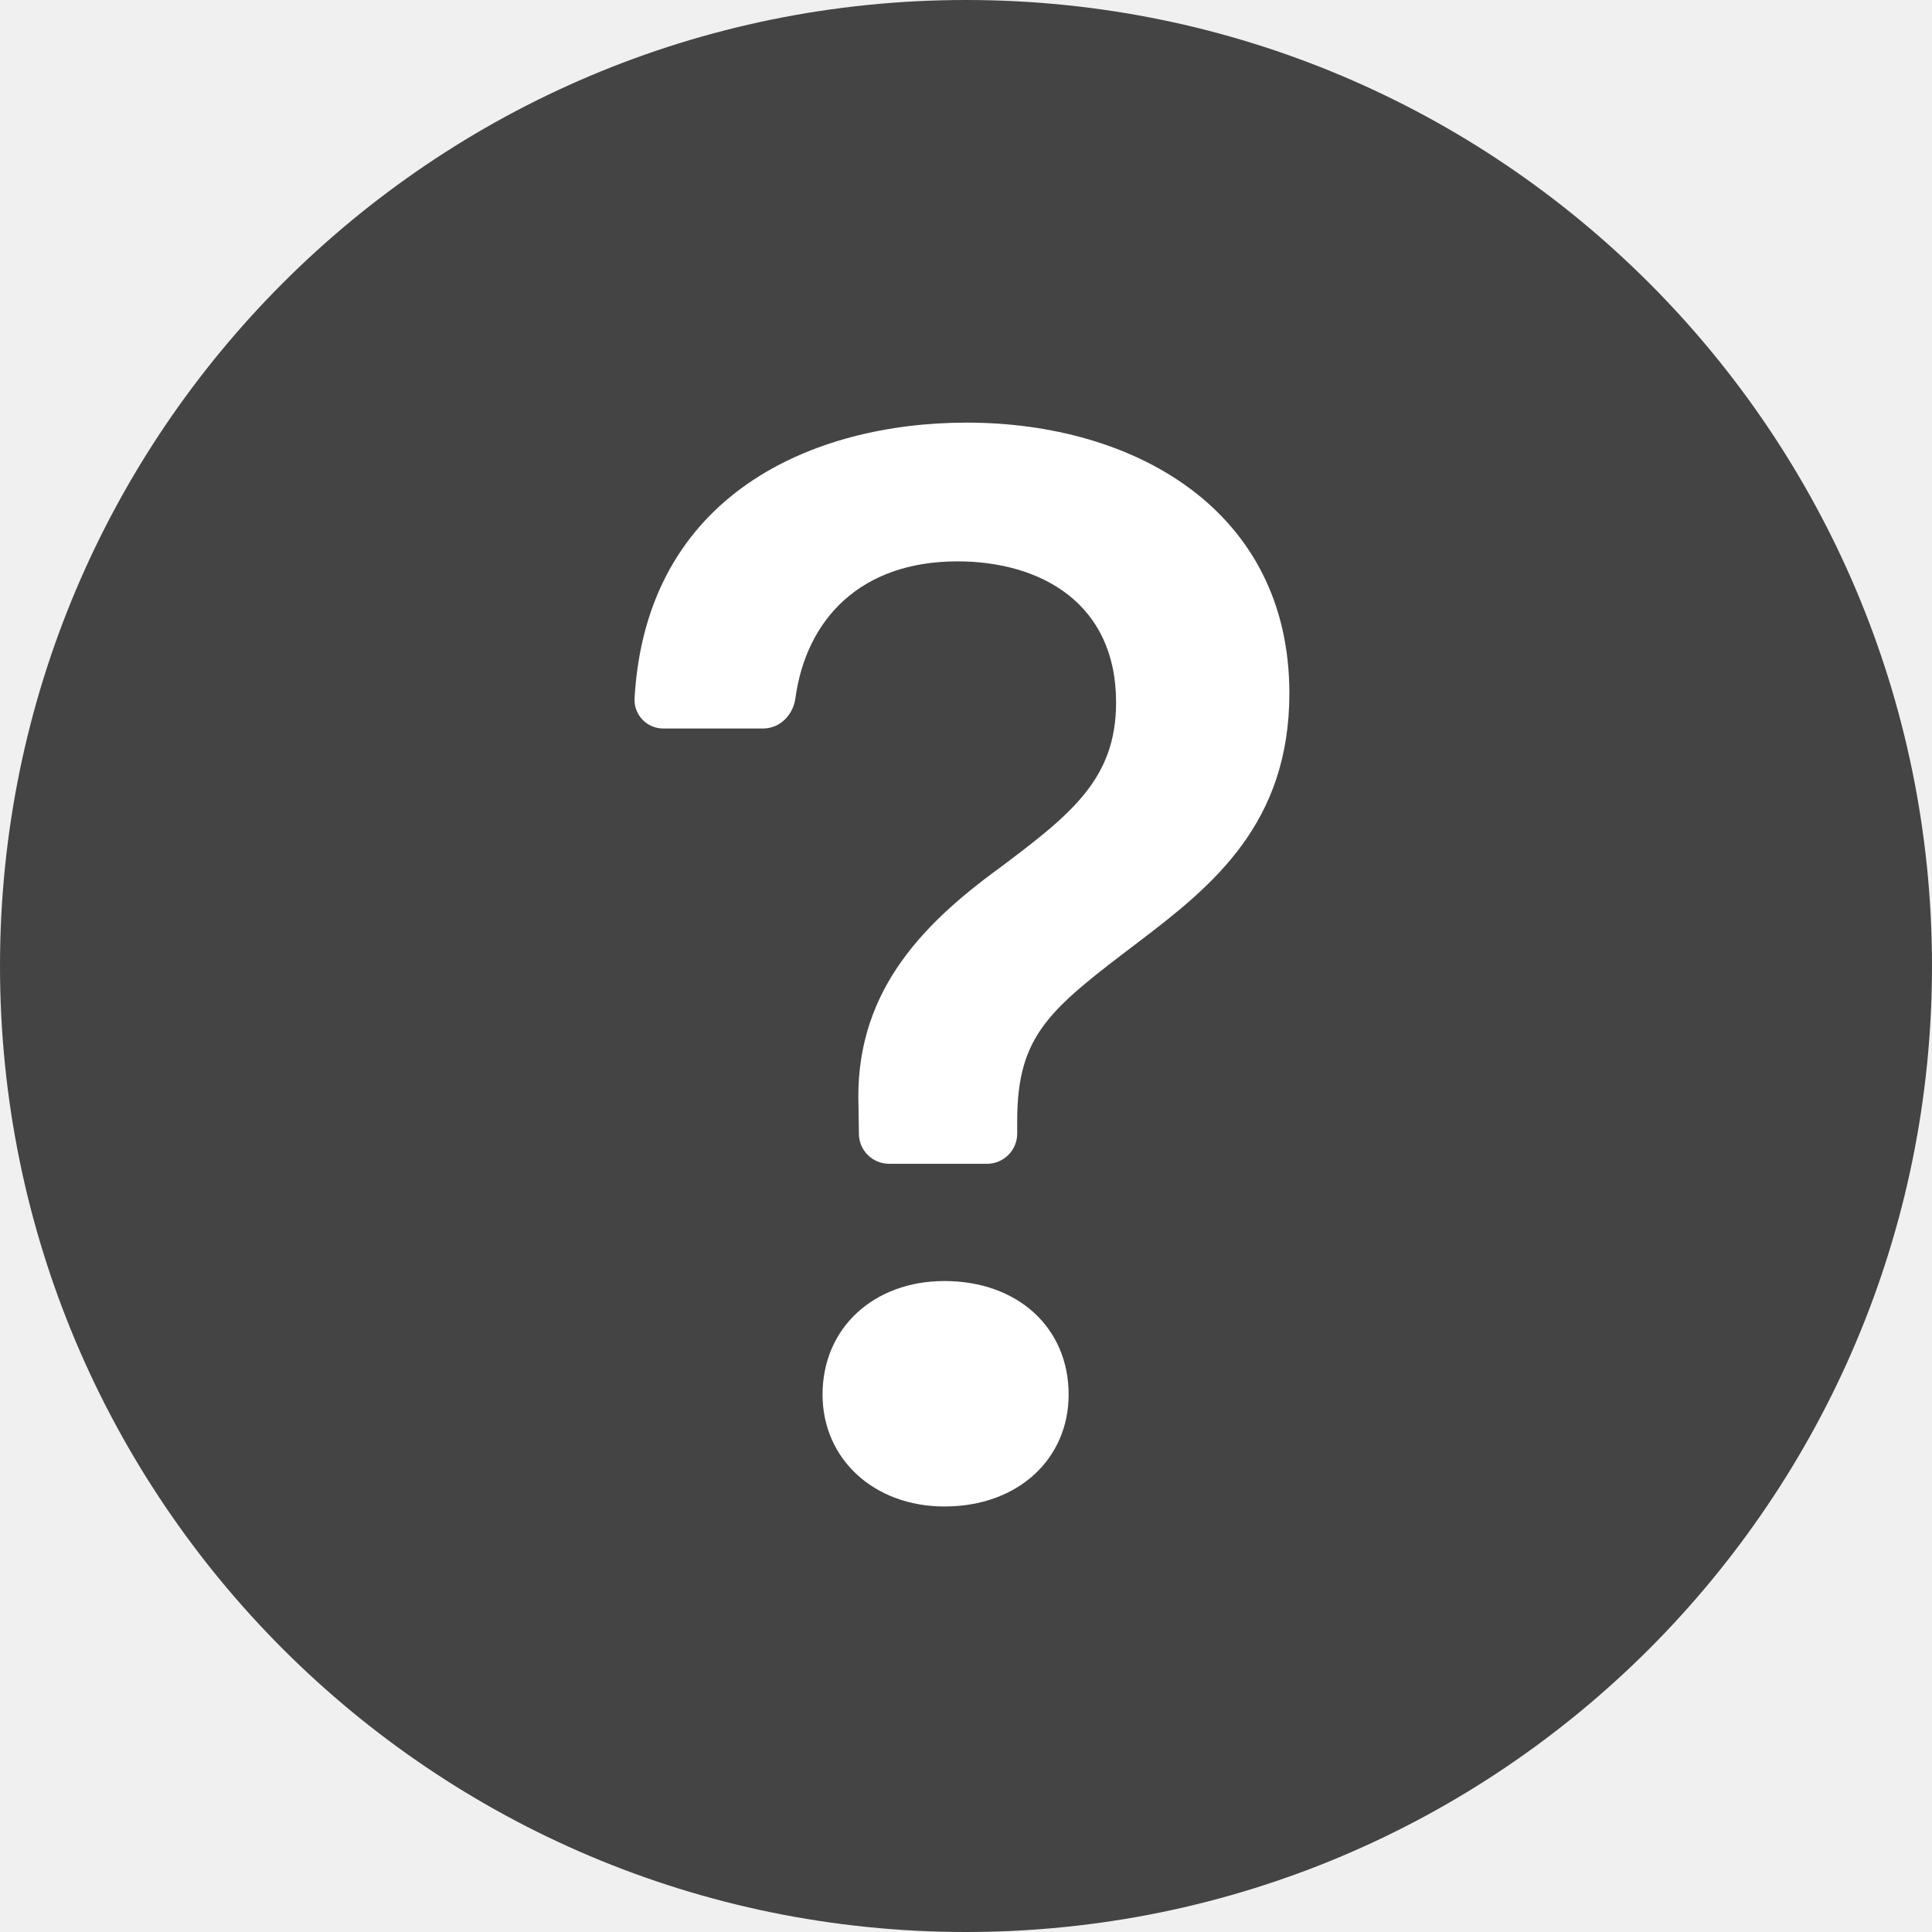
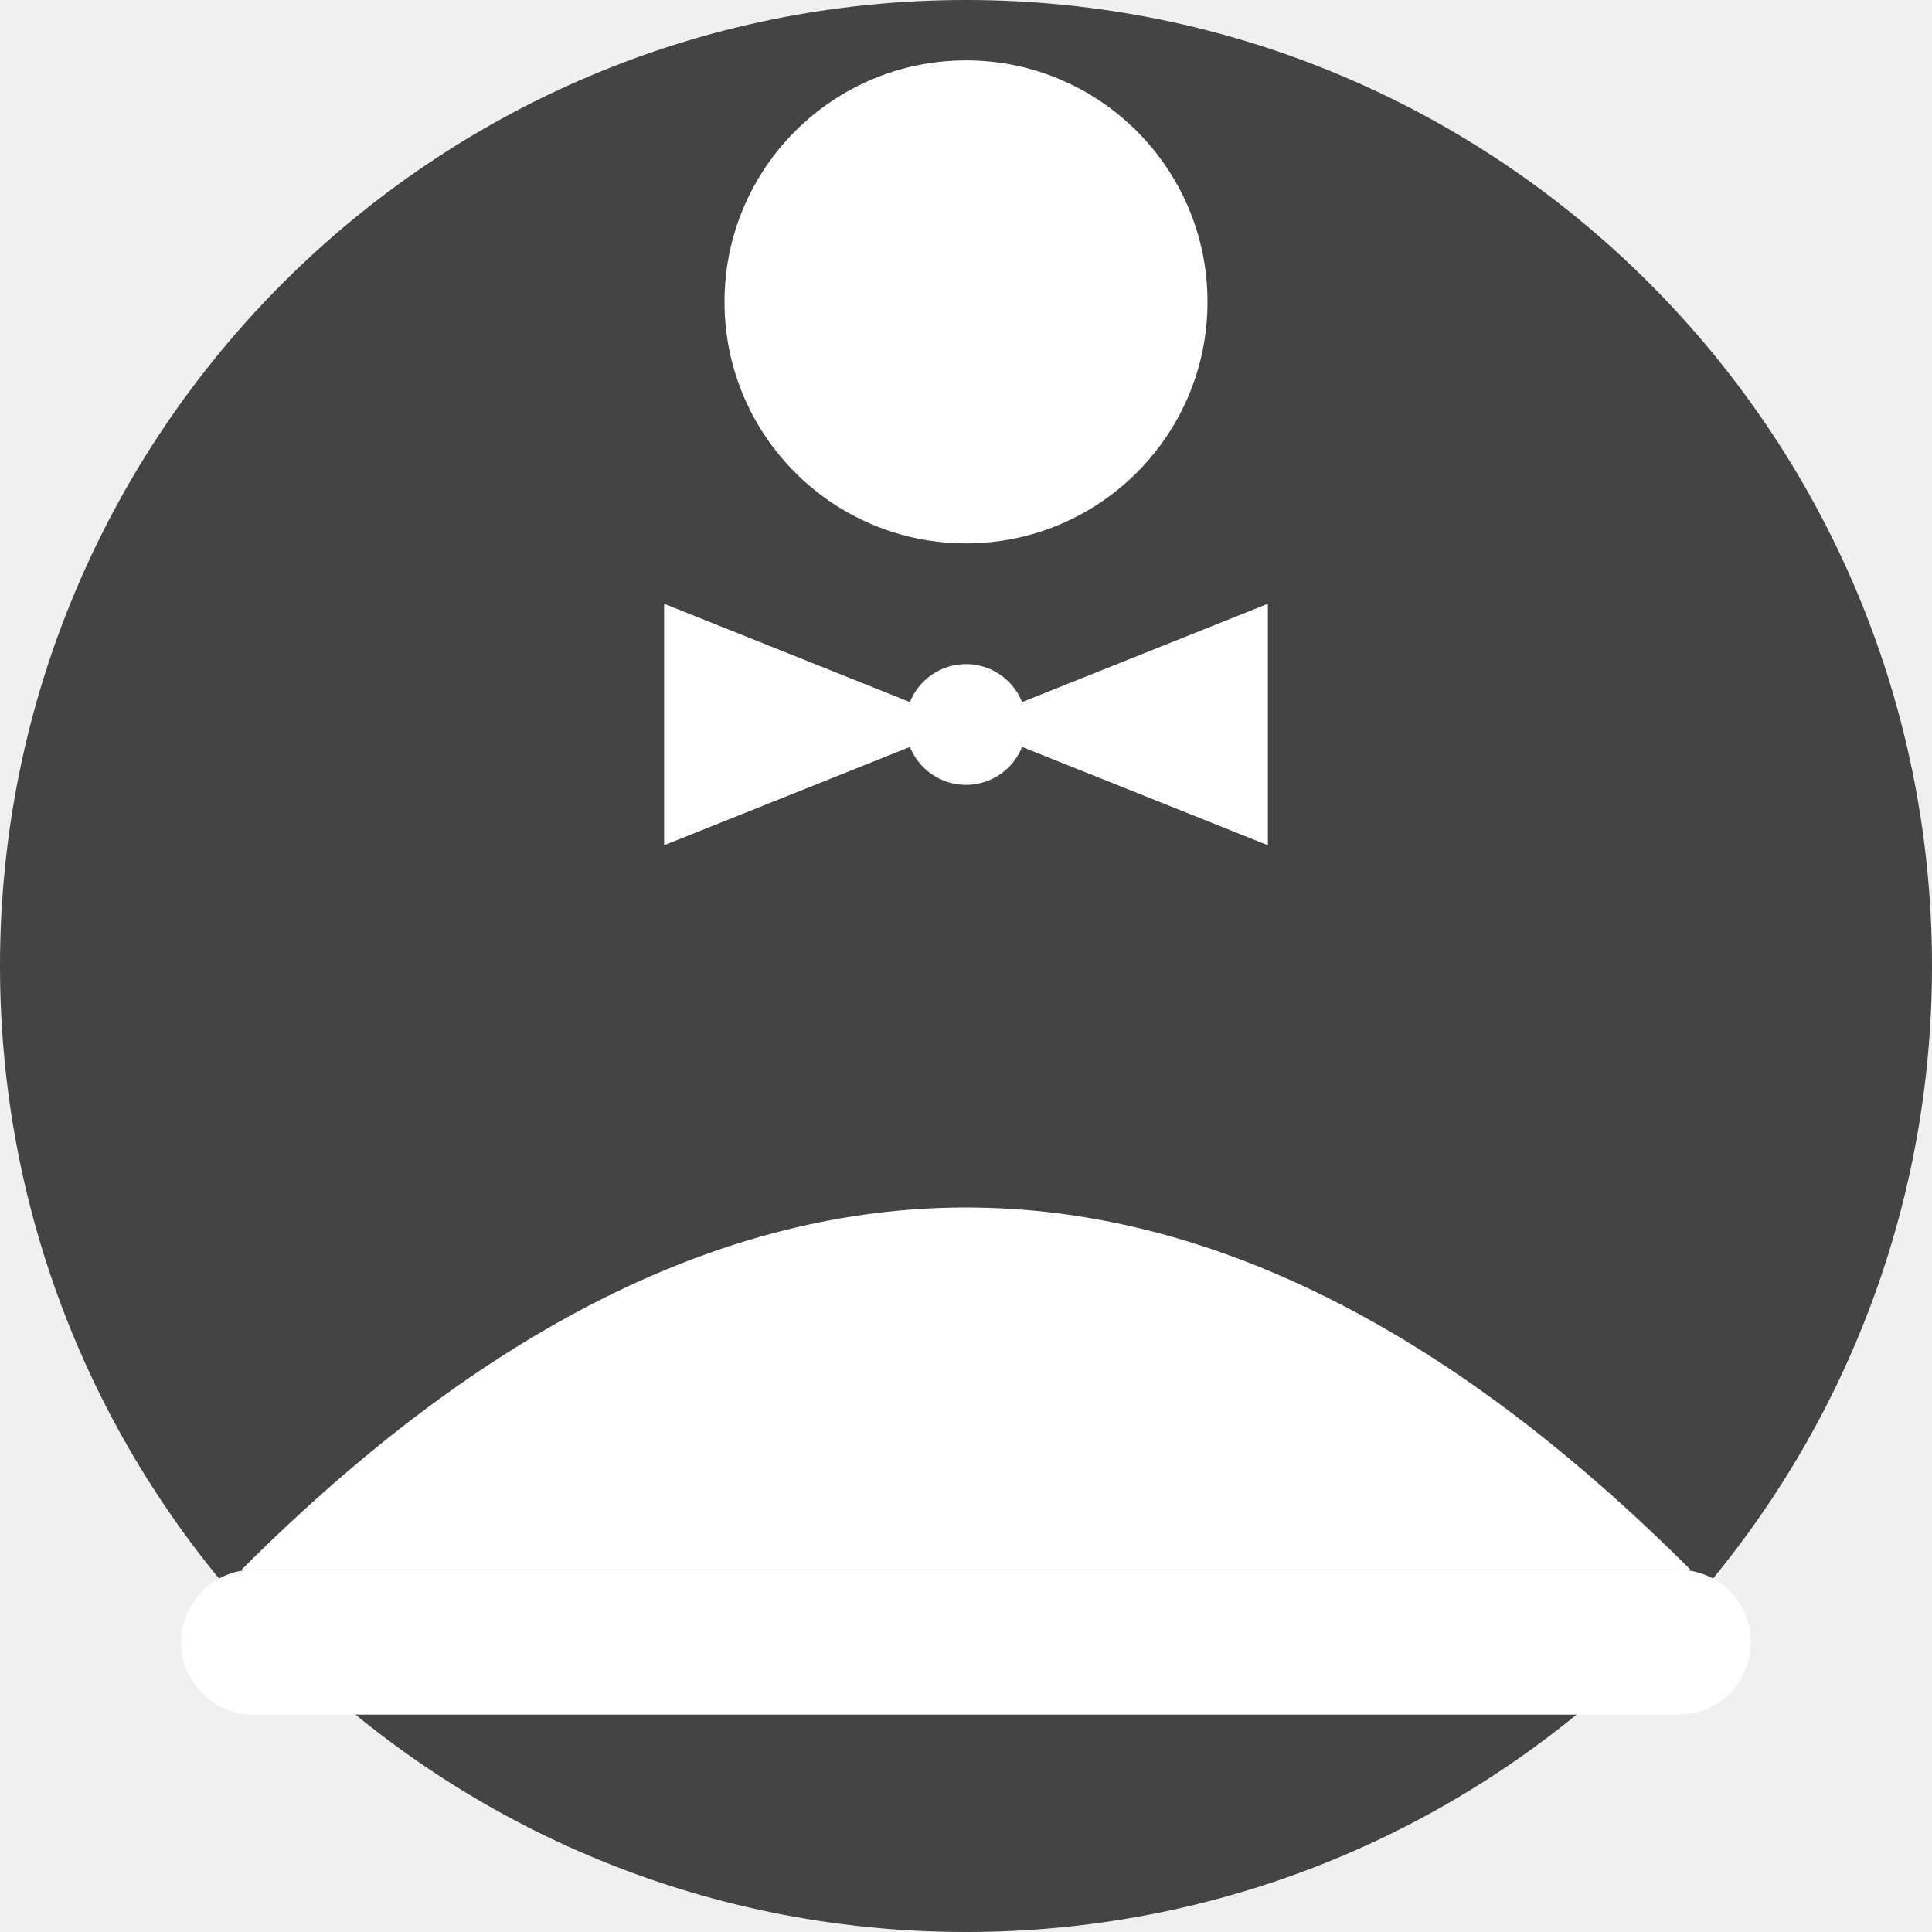
<svg xmlns="http://www.w3.org/2000/svg" viewBox="0 0 16 16">
  <circle cx="8" cy="8" r="8" fill="#444444" />
-   <path fill="#ffffff" d="M5.255 5.786a.237.237 0 0 0 .241.247h.825c.138 0 .248-.113.266-.25.09-.656.54-1.134 1.342-1.134.686 0 1.314.343 1.314 1.168 0 .635-.374.927-.965 1.371-.673.489-1.206 1.06-1.168 1.987l.003.217a.25.25 0 0 0 .25.246h.811a.25.25 0 0 0 .25-.25v-.105c0-.718.273-.927 1.01-1.486.609-.463 1.244-.977 1.244-2.056 0-1.511-1.276-2.241-2.673-2.241-1.267 0-2.655.59-2.75 2.286zm1.557 5.763c0 .533.425.927 1.01.927.609 0 1.028-.394 1.028-.927 0-.552-.42-.94-1.029-.94-.584 0-1.009.388-1.009.94z" />
+   <circle cx="8" cy="2.5" r="2" fill="#ffffff" />
+   <path fill="#ffffff" d="M5.5 5L8 6L5.5 7z" />
+   <path fill="#ffffff" d="M10.5 5L8 6L10.5 7z" />
+   <circle cx="8" cy="6" r="0.5" fill="#ffffff" />
+   <path fill="#ffffff" d="M2 13Q8 7 14 13z" />
+   <rect x="1.5" y="13" width="13" height="1.2" rx="0.6" fill="#ffffff" />
</svg>
